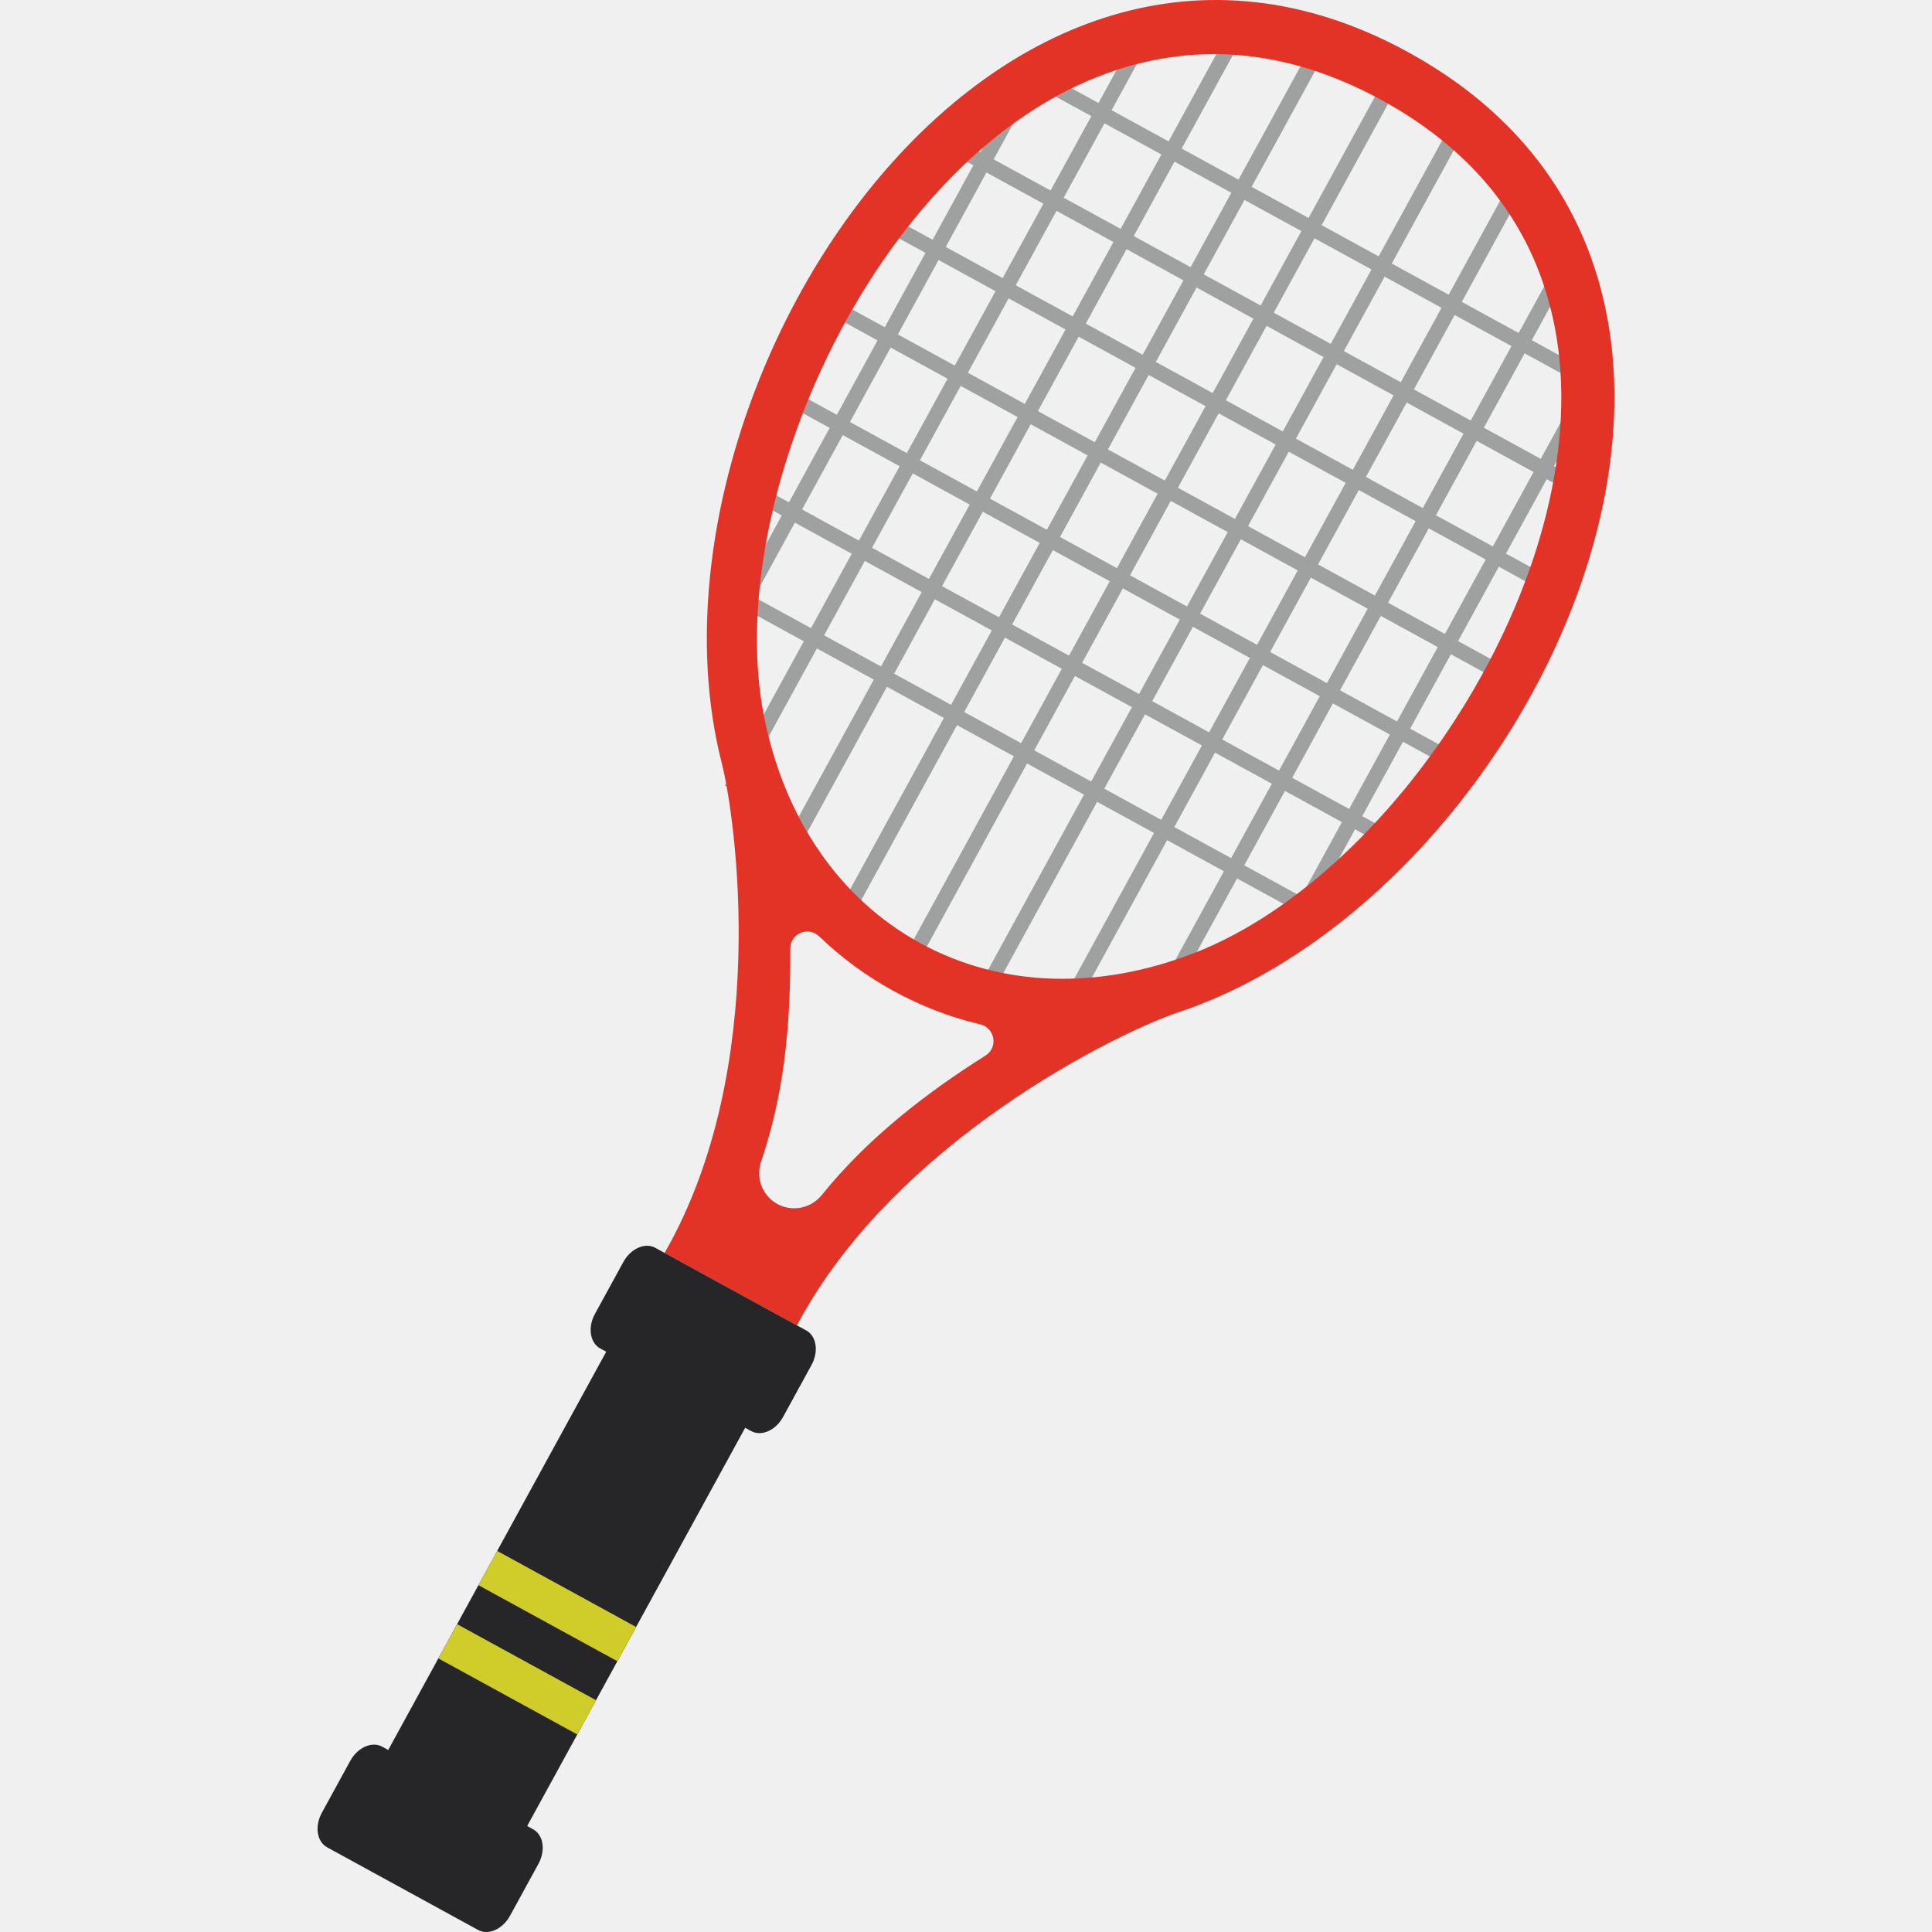
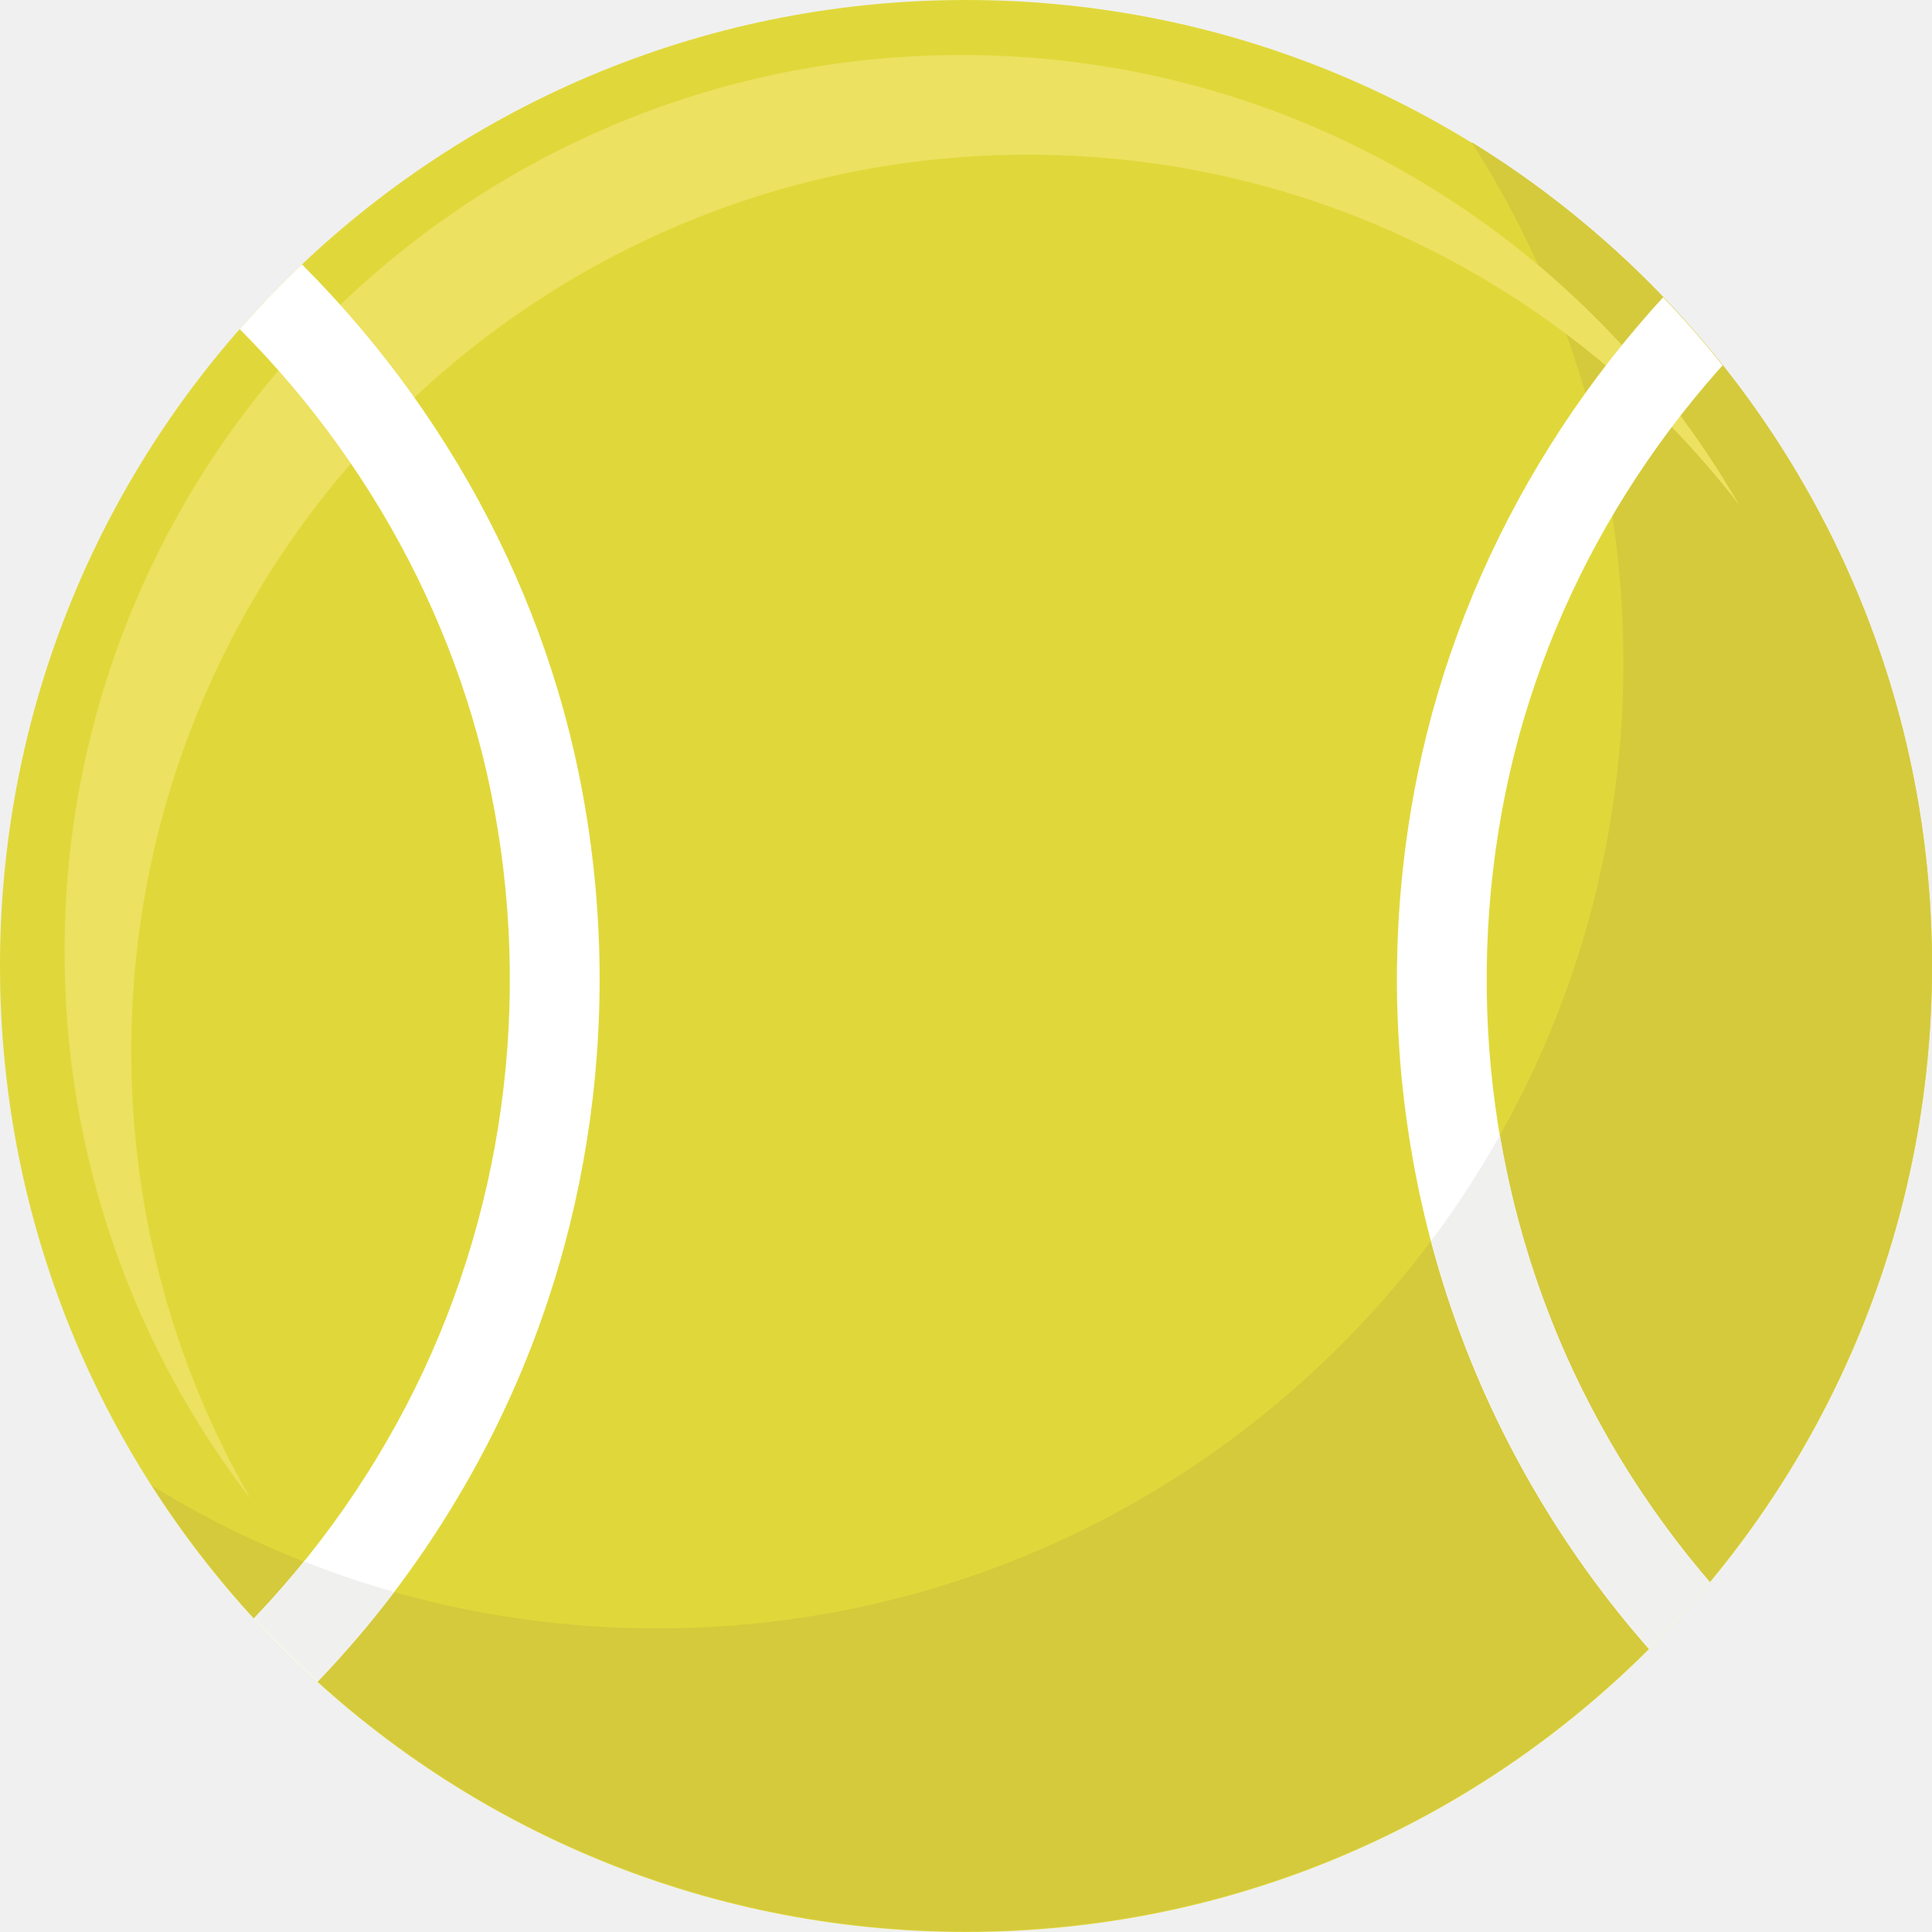
- <svg xmlns="http://www.w3.org/2000/svg" version="1.1" id="图层_1" x="0px" y="0px" width="851.72px" height="851.72px" viewBox="0 0 851.72 851.72" enable-background="new 0 0 851.72 851.72" xml:space="preserve">
+ <svg xmlns="http://www.w3.org/2000/svg" xmlns:xlink="http://www.w3.org/1999/xlink" version="1.1" x="0px" y="0px" width="547px" height="547px" viewBox="0 0 547 547" enable-background="new 0 0 547 547" xml:space="preserve">
  <g>
+     <circle fill="#E0D83A" cx="273.5" cy="273.5" r="273.5" />
    <g>
-       <g>
+       <path fill="#D5CA3C" d="M416.592,40.209c27.236,42.521,43.029,93.076,43.029,147.32c0,151.05-122.451,273.5-273.5,273.5    c-52.46,0-101.463-14.782-143.092-40.39c48.607,75.885,133.665,126.18,230.471,126.18c151.049,0,273.5-122.45,273.5-273.5    C547,174.729,494.827,88.335,416.592,40.209z" />
+       <path fill="#ECE160" d="M37.173,297.73c0-140.24,113.687-253.928,253.928-253.928c81.972,0,154.859,38.853,201.287,99.136    C448.54,66.817,366.356,15.571,272.199,15.571c-140.24,0-253.928,113.688-253.928,253.928c0,58.269,19.64,111.941,52.642,154.792    C49.451,387.032,37.173,343.815,37.173,297.73z" />
+     </g>
+     <g>
+       <defs>
+         <circle id="SVGID_1_" cx="273.5" cy="273.5" r="273.5" />
+       </defs>
+       <clipPath id="SVGID_2_">
+         <use xlink:href="#SVGID_1_" overflow="visible" />
+       </clipPath>
+       <g clip-path="url(#SVGID_2_)">
        <g>
-           <rect x="298.677" y="327.323" transform="matrix(0.8772 0.4802 -0.4802 0.8772 213.8815 -174.8903)" fill="#9FA1A1" width="300.236" height="6.604" />
+           <path fill="#FFFFFF" d="M77.811,488.009L60.54,469.357c22.1-20.464,40.397-44.419,54.387-71.2      c27.669-52.968,36.195-114.835,24.007-174.204c-11.487-55.945-42.56-107.778-87.497-145.951l16.457-19.372      c49.245,41.831,83.317,98.728,95.939,160.21c13.362,65.084,3.995,132.946-26.375,191.084      C122.118,439.293,102.05,465.563,77.811,488.009z" />
        </g>
        <g>
-           <rect x="305.19" y="288.001" transform="matrix(0.8772 0.4802 -0.4802 0.8772 197.4337 -189.2187)" fill="#9FA1A1" width="326.773" height="6.614" />
-         </g>
-         <g>
-           <rect x="321.544" y="251.752" transform="matrix(0.8772 0.4802 -0.4802 0.8772 183.1367 -205.8466)" fill="#9FA1A1" width="344.77" height="6.59" />
-         </g>
-         <g>
-           <rect x="342.667" y="213.151" transform="matrix(0.8772 0.4802 -0.4802 0.8772 167.2019 -220.7295)" fill="#9FA1A1" width="344.772" height="6.615" />
-         </g>
-         <g>
-           <rect x="367.705" y="175.586" transform="matrix(0.8772 0.4802 -0.4802 0.8772 151.9742 -236.3659)" fill="#9FA1A1" width="340.598" height="6.58" />
-         </g>
-         <g>
-           <g>
-             <rect x="404.285" y="134.4" transform="matrix(0.8772 0.4802 -0.4802 0.8772 134.2206 -249.2978)" fill="#9FA1A1" width="300.235" height="6.614" />
-           </g>
-         </g>
-         <g>
-           <g>
-             <rect x="438.785" y="95.308" transform="matrix(0.8772 0.4802 -0.4802 0.8772 117.924 -263.7932)" fill="#9FA1A1" width="271.6" height="6.591" />
-           </g>
-         </g>
-       </g>
-       <g>
-         <g>
-           <rect x="382.793" y="15.44" transform="matrix(0.8772 0.48 -0.48 0.8772 123.4296 -165.8928)" fill="#9FA1A1" width="6.591" height="285.917" />
-         </g>
-         <g>
-           <rect x="410.487" y="-9.155" transform="matrix(0.8771 0.4802 -0.4802 0.8771 137.7919 -176.4589)" fill="#9FA1A1" width="6.59" height="380.475" />
-         </g>
-         <g>
-           <rect x="443.457" y="-8.21" transform="matrix(0.8771 0.4803 -0.4803 0.8771 148.1258 -190.7057)" fill="#9FA1A1" width="6.592" height="404.668" />
-         </g>
-         <g>
-           <rect x="472.74" y="-8.213" transform="matrix(0.8772 0.4801 -0.4801 0.8772 161.1477 -202.2806)" fill="#9FA1A1" width="6.603" height="444.247" />
-         </g>
-         <g>
-           <rect x="503.619" y="8.689" transform="matrix(0.8772 0.4801 -0.4801 0.8772 173.038 -215.0173)" fill="#9FA1A1" width="6.597" height="444.248" />
-         </g>
-         <g>
-           <rect x="534.487" y="25.586" transform="matrix(0.8772 0.4802 -0.4802 0.8772 184.9985 -227.8043)" fill="#9FA1A1" width="6.592" height="444.247" />
-         </g>
-         <g>
-           <rect x="565.348" y="58.976" transform="matrix(0.8772 0.4802 -0.4802 0.8772 196.9203 -240.5607)" fill="#9FA1A1" width="6.592" height="411.261" />
-         </g>
-         <g>
-           <rect x="600.698" y="93.511" transform="matrix(0.8771 0.4803 -0.4803 0.8771 205.489 -256.5071)" fill="#9FA1A1" width="6.605" height="359.588" />
-         </g>
-         <g>
-           <rect x="629.717" y="150.615" transform="matrix(0.8772 0.4802 -0.4802 0.8772 218.7102 -267.8955)" fill="#9FA1A1" width="6.607" height="285.917" />
+           <path fill="#FFFFFF" d="M487.459,488.009c-24.236-22.445-44.305-48.715-59.646-78.083      c-30.369-58.14-39.736-126.001-26.375-191.083c12.623-61.484,46.695-118.381,95.939-160.212l16.457,19.372      c-44.938,38.173-76.01,90.006-87.496,145.952c-12.188,59.367-3.664,121.232,24.006,174.202      c13.992,26.782,32.289,50.737,54.387,71.2L487.459,488.009z" />
        </g>
      </g>
    </g>
-     <g>
-       <g>
-         <path fill="#E33326" d="M620.727,22.967C437.345-77.417,276.748,174.09,318.187,336.412     c5.997,23.496,21.872,133.931-25.205,215.927l58.35,31.943c42.932-81.007,141.407-129.083,168.126-138.006     C678.157,393.312,804.708,123.683,620.727,22.967L620.727,22.967z M362.282,526.823c-4.744,5.872-12.954,7.584-19.572,3.962     c-6.636-3.635-9.598-11.461-7.206-18.621c7.741-23.189,13.191-49.791,12.886-93.93c-0.052-6.745,7.96-10.069,12.807-5.388     c18.98,18.35,43.976,32.439,70.814,38.699c6.646,1.557,8.172,10.195,2.41,13.822     C408.188,481.901,382.484,501.775,362.282,526.823z M527.205,419.845c-42.812,16.846-85.968,15.386-121.507-4.07     c-35.566-19.469-60.038-55.027-68.919-100.171C318.252,221.494,385.063,72.769,483.8,33.877     c41.134-16.194,83.298-12.741,125.332,10.269c42.11,23.052,67.765,56.619,76.229,99.793     C705.716,247.638,616.952,384.535,527.205,419.845L527.205,419.845z" />
-       </g>
-     </g>
-     <path fill="#262628" d="M331.147,630.884c4.533,2.484,10.824-0.292,14.072-6.225l12.545-22.916   c3.241-5.922,2.2-12.736-2.336-15.219l-66.529-36.42c-4.533-2.481-10.844,0.309-14.088,6.23l-12.543,22.915   c-3.248,5.933-2.186,12.733,2.347,15.216l2.638,1.443l-96.103,175.559l-2.638-1.444c-4.533-2.481-10.851,0.317-14.088,6.231   l-12.543,22.914c-3.248,5.934-2.191,12.743,2.342,15.225l66.529,36.42c4.536,2.482,10.831-0.302,14.079-6.235l12.545-22.915   c3.237-5.914,2.2-12.737-2.335-15.221l-2.643-1.447l96.103-175.558L331.147,630.884z" />
-     <rect x="210.78" y="699.401" transform="matrix(0.8772 0.4802 -0.4802 0.8772 370.1376 -31.0137)" fill="#D0CC29" width="69.825" height="17.215" />
-     <rect x="193.101" y="731.695" transform="matrix(0.8772 0.4802 -0.4802 0.8772 383.4911 -18.5554)" fill="#D0CC29" width="69.825" height="17.212" />
+     <path fill="#F0F0EF" d="M86.085,442.103c-4.483,5.528-9.189,10.877-14.119,16.032c5.731,6.248,11.747,12.228,18.031,17.92   c7.705-8.029,14.924-16.479,21.631-25.327C102.929,448.268,94.41,445.379,86.085,442.103z" />
+     <path fill="#F0F0EF" d="M484.079,447.883c-13.055-15.181-24.346-31.817-33.701-49.726c-12.584-24.092-21.193-50.025-25.711-76.725   c-5.859,10.416-12.369,20.418-19.498,29.933c5.363,20.244,12.934,39.905,22.68,58.561c10.74,20.562,23.807,39.599,38.99,56.874   C472.875,460.77,478.625,454.453,484.079,447.883z" />
  </g>
</svg>
